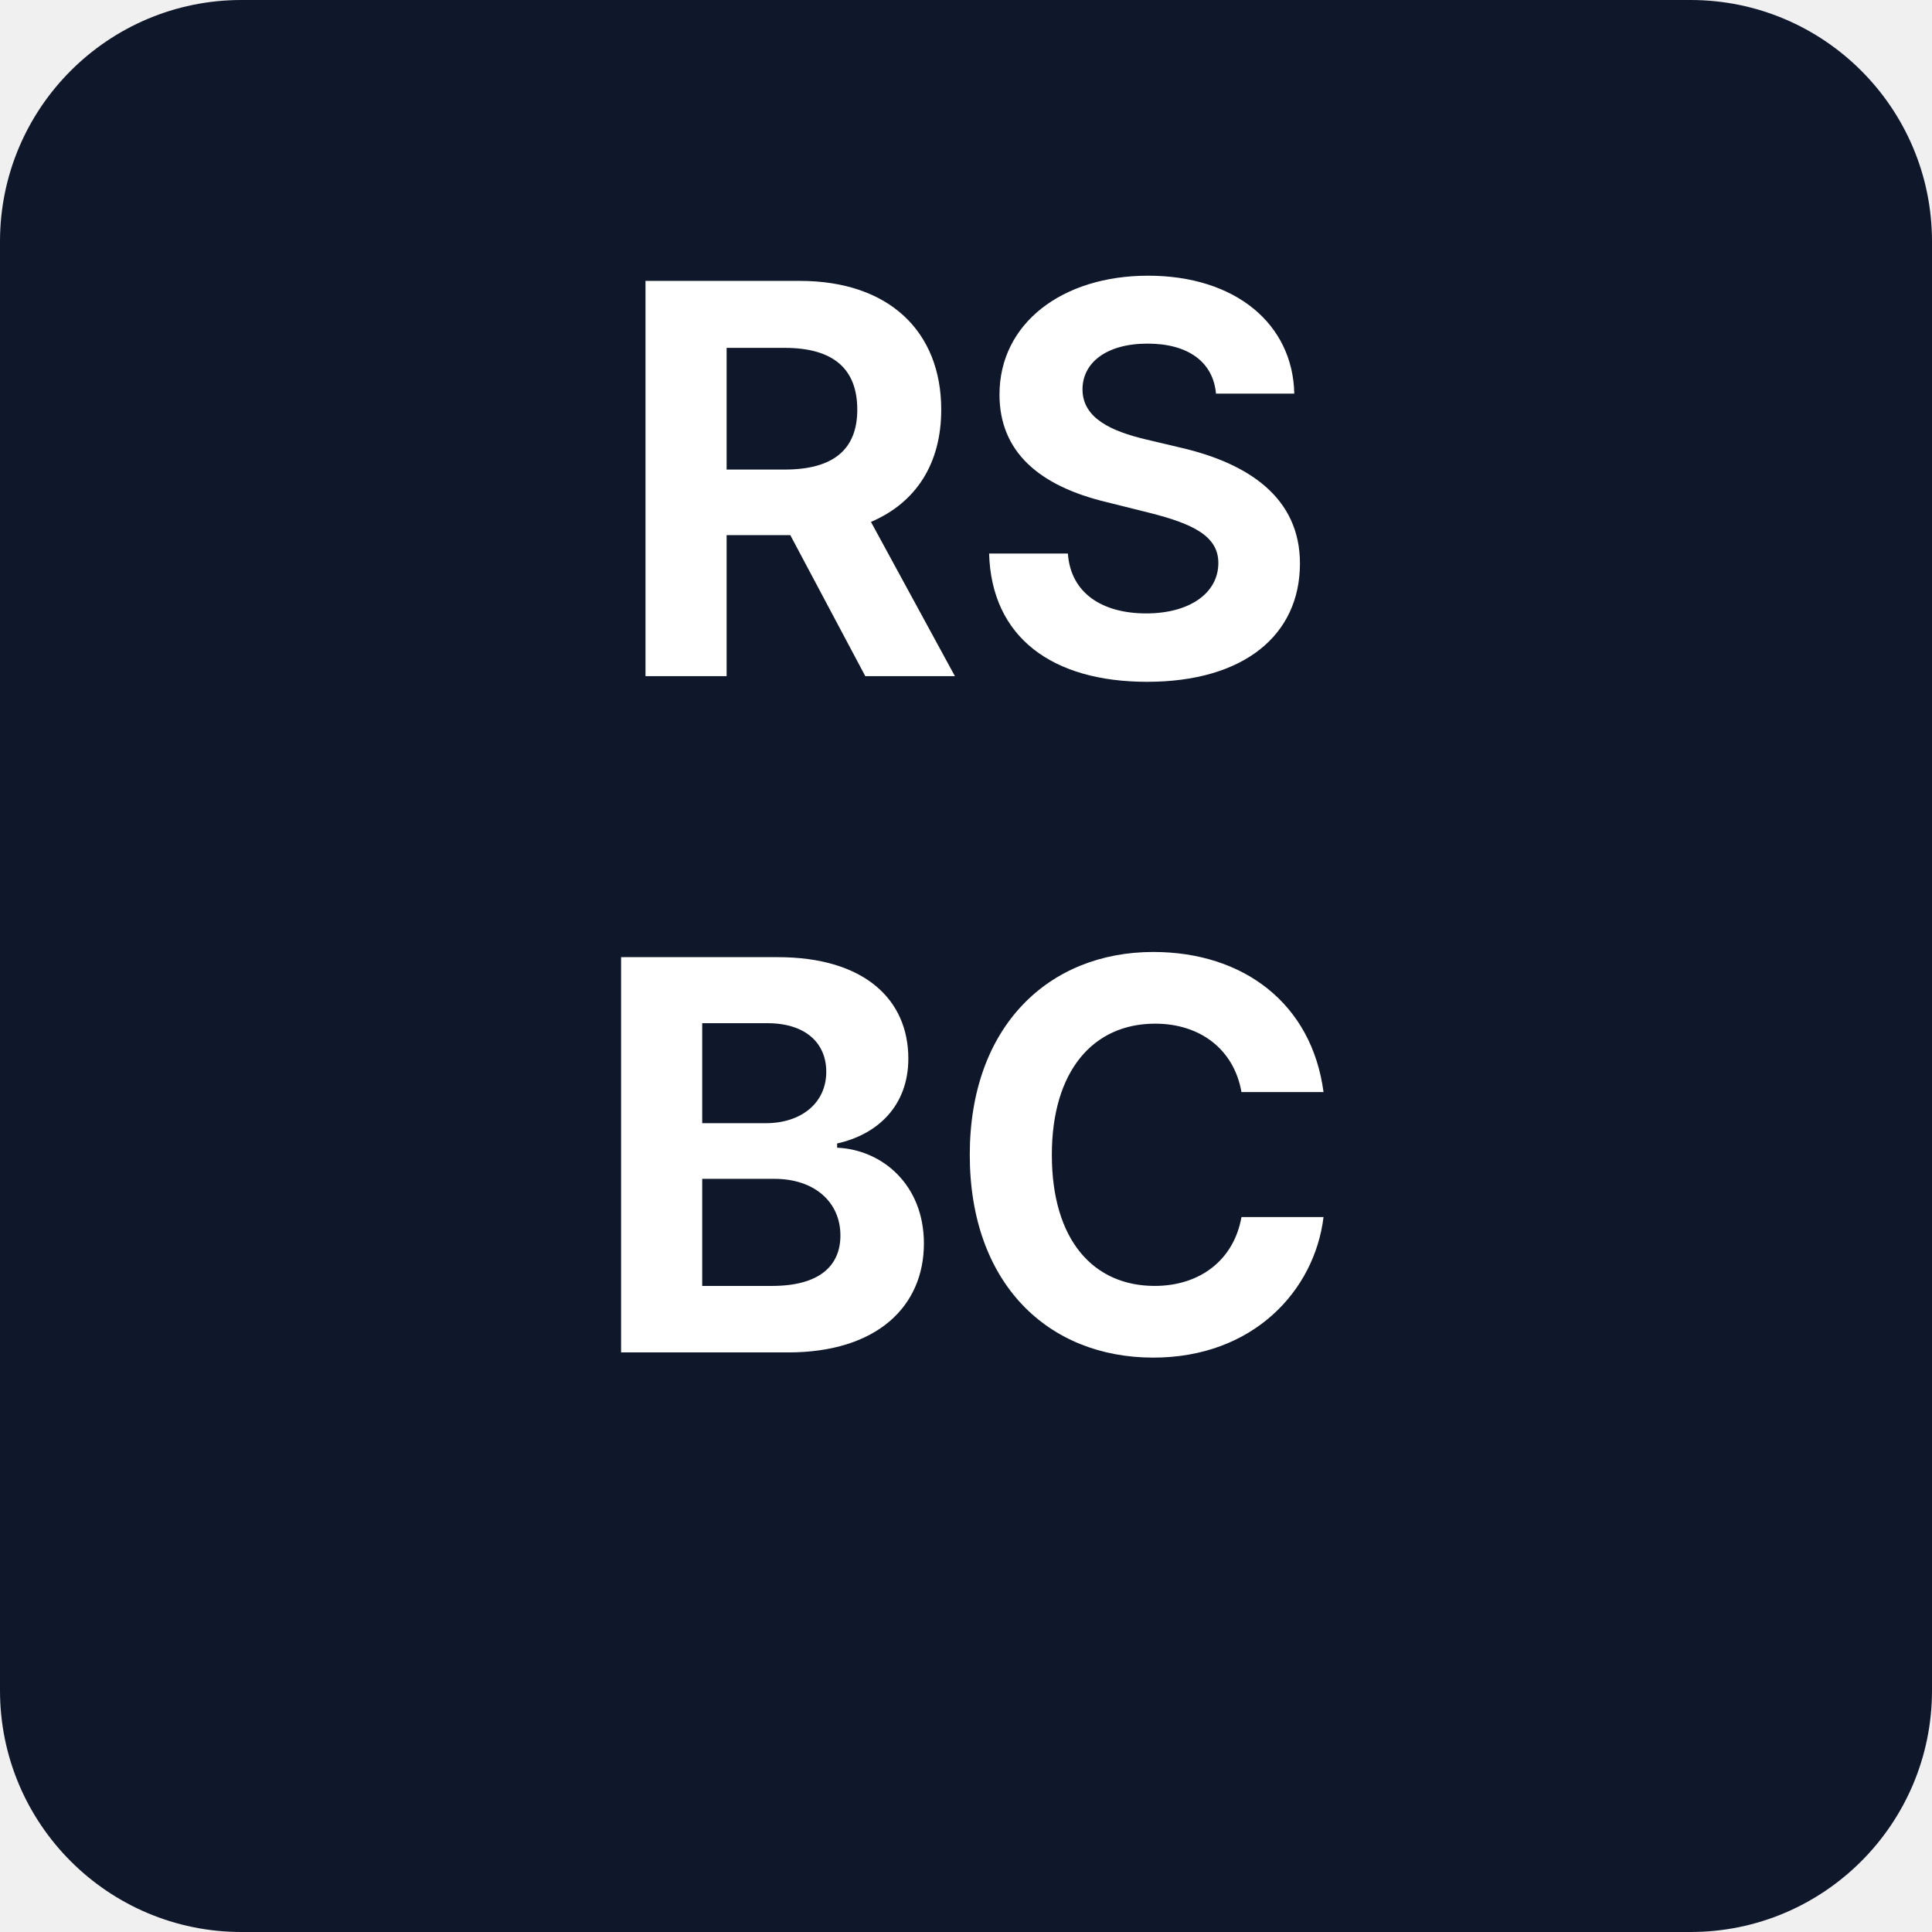
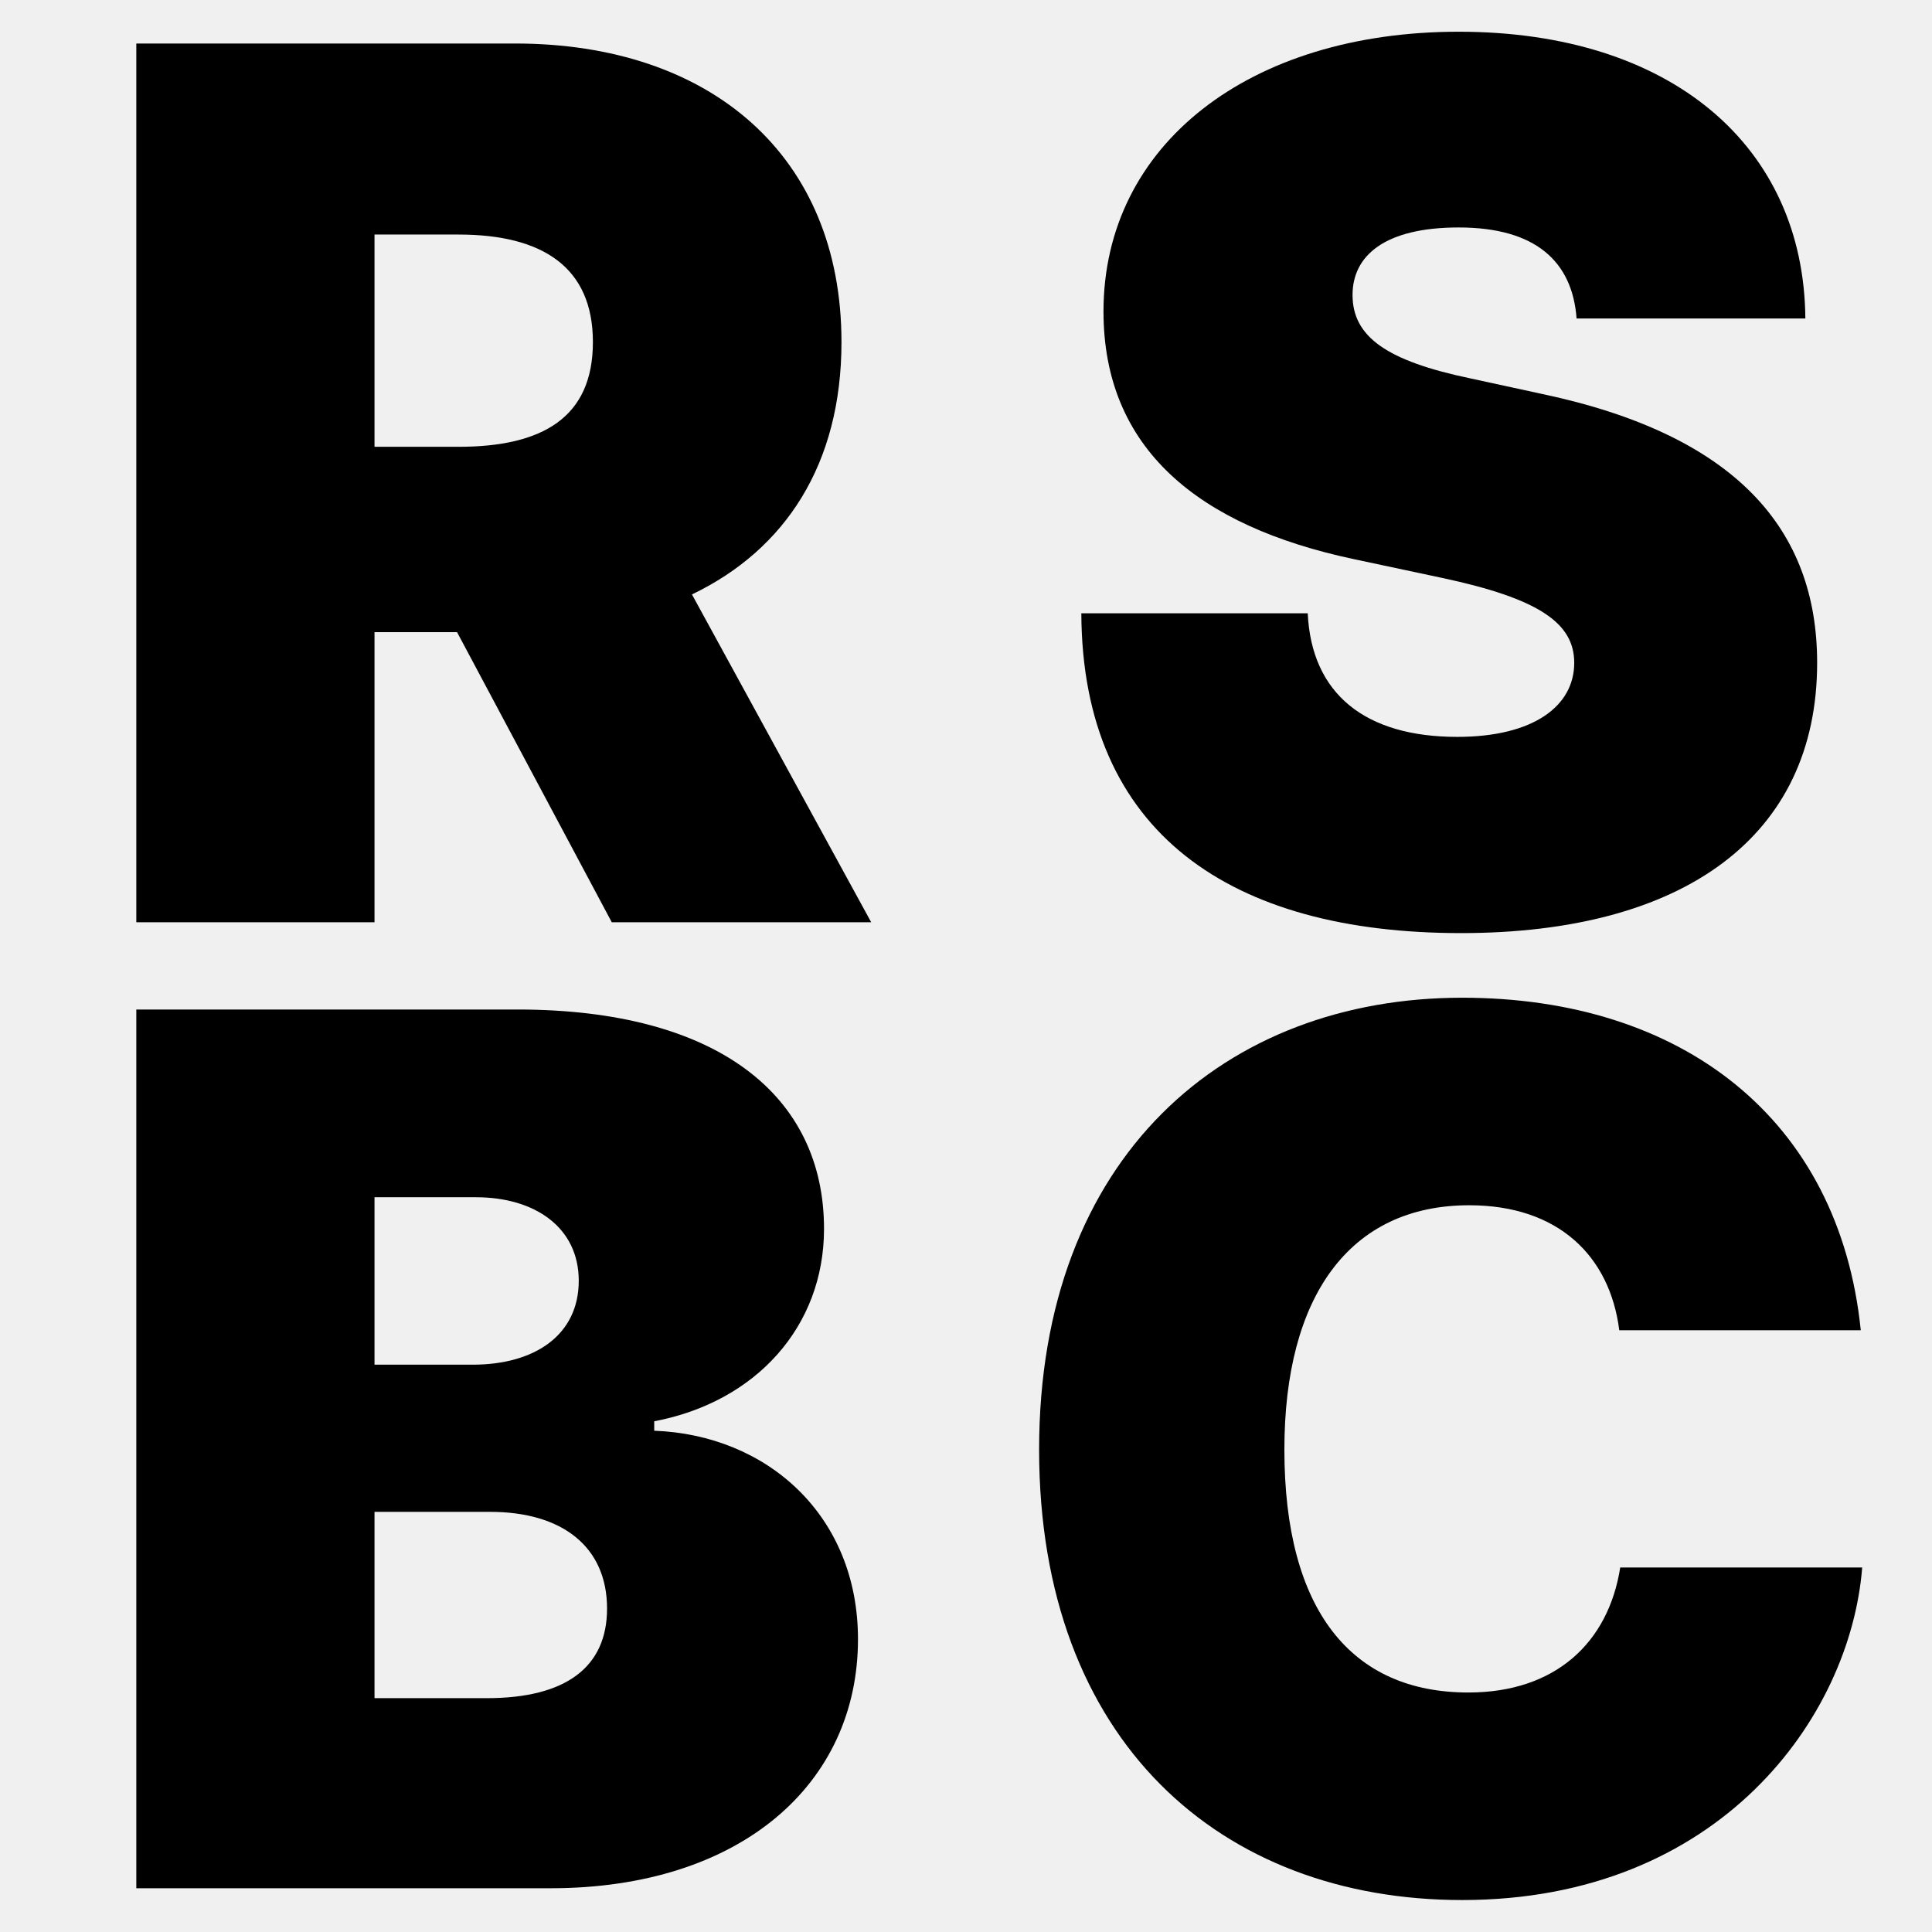
- <svg xmlns="http://www.w3.org/2000/svg" viewBox="0 0 64 64">
-   <rect width="100%" height="100%" rx="8" fill="#0f172a" />
-   <text x="50%" y="35%" text-anchor="middle" font-family="Inter, Arial, Helvetica, sans-serif" font-weight="700" font-size="18" fill="#ffffff">RS</text>
-   <text x="50%" y="70%" text-anchor="middle" font-family="Inter, Arial, Helvetica, sans-serif" font-weight="700" font-size="18" fill="#ffffff">BC</text>
+ <svg xmlns="http://www.w3.org/2000/svg" viewBox="0 0 64 64" width="64" height="64" role="img" aria-label="RSBC favicon">
+   <style>
+     .f{font-family:Inter, Arial, Helvetica, sans-serif;font-weight:900;fill:#000000}
+   </style>
+   <text x="16" y="16" class="f" font-size="40" text-anchor="middle" dominant-baseline="central">R</text>
+   <text x="48" y="16" class="f" font-size="40" text-anchor="middle" dominant-baseline="central">S</text>
+   <text x="16" y="48" class="f" font-size="40" text-anchor="middle" dominant-baseline="central">B</text>
+   <text x="48" y="48" class="f" font-size="40" text-anchor="middle" dominant-baseline="central">C</text>
</svg>
